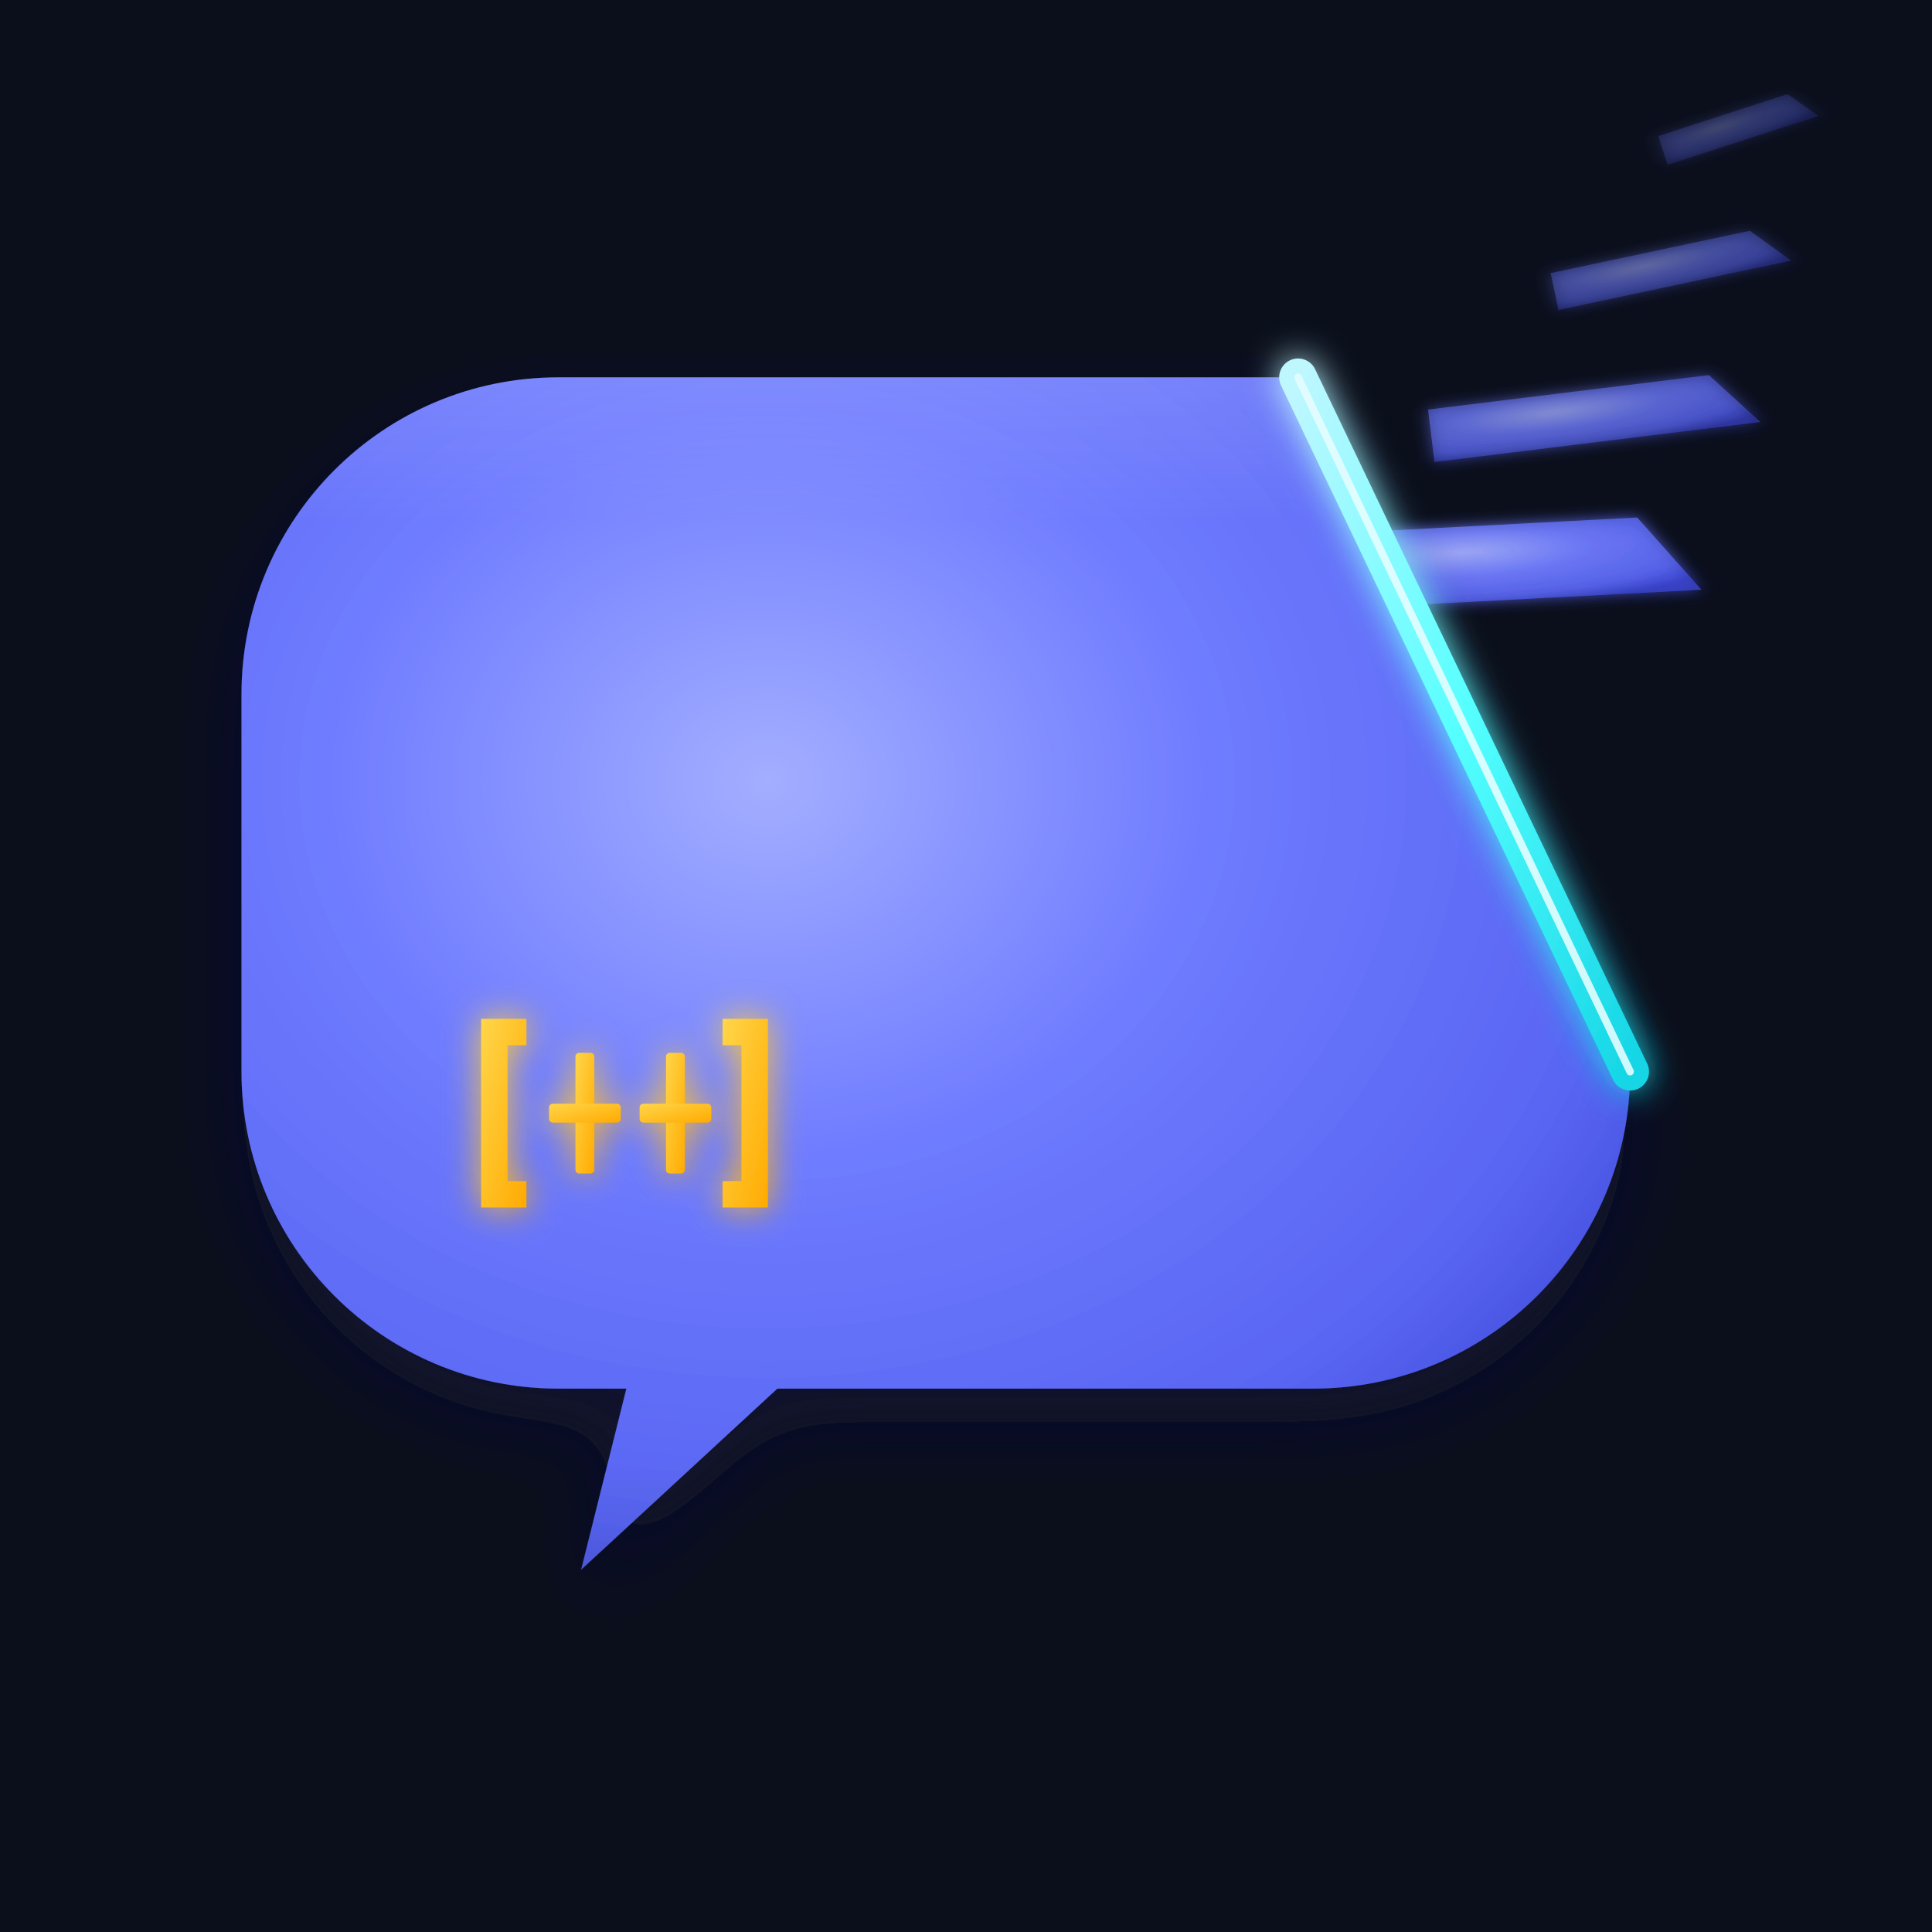
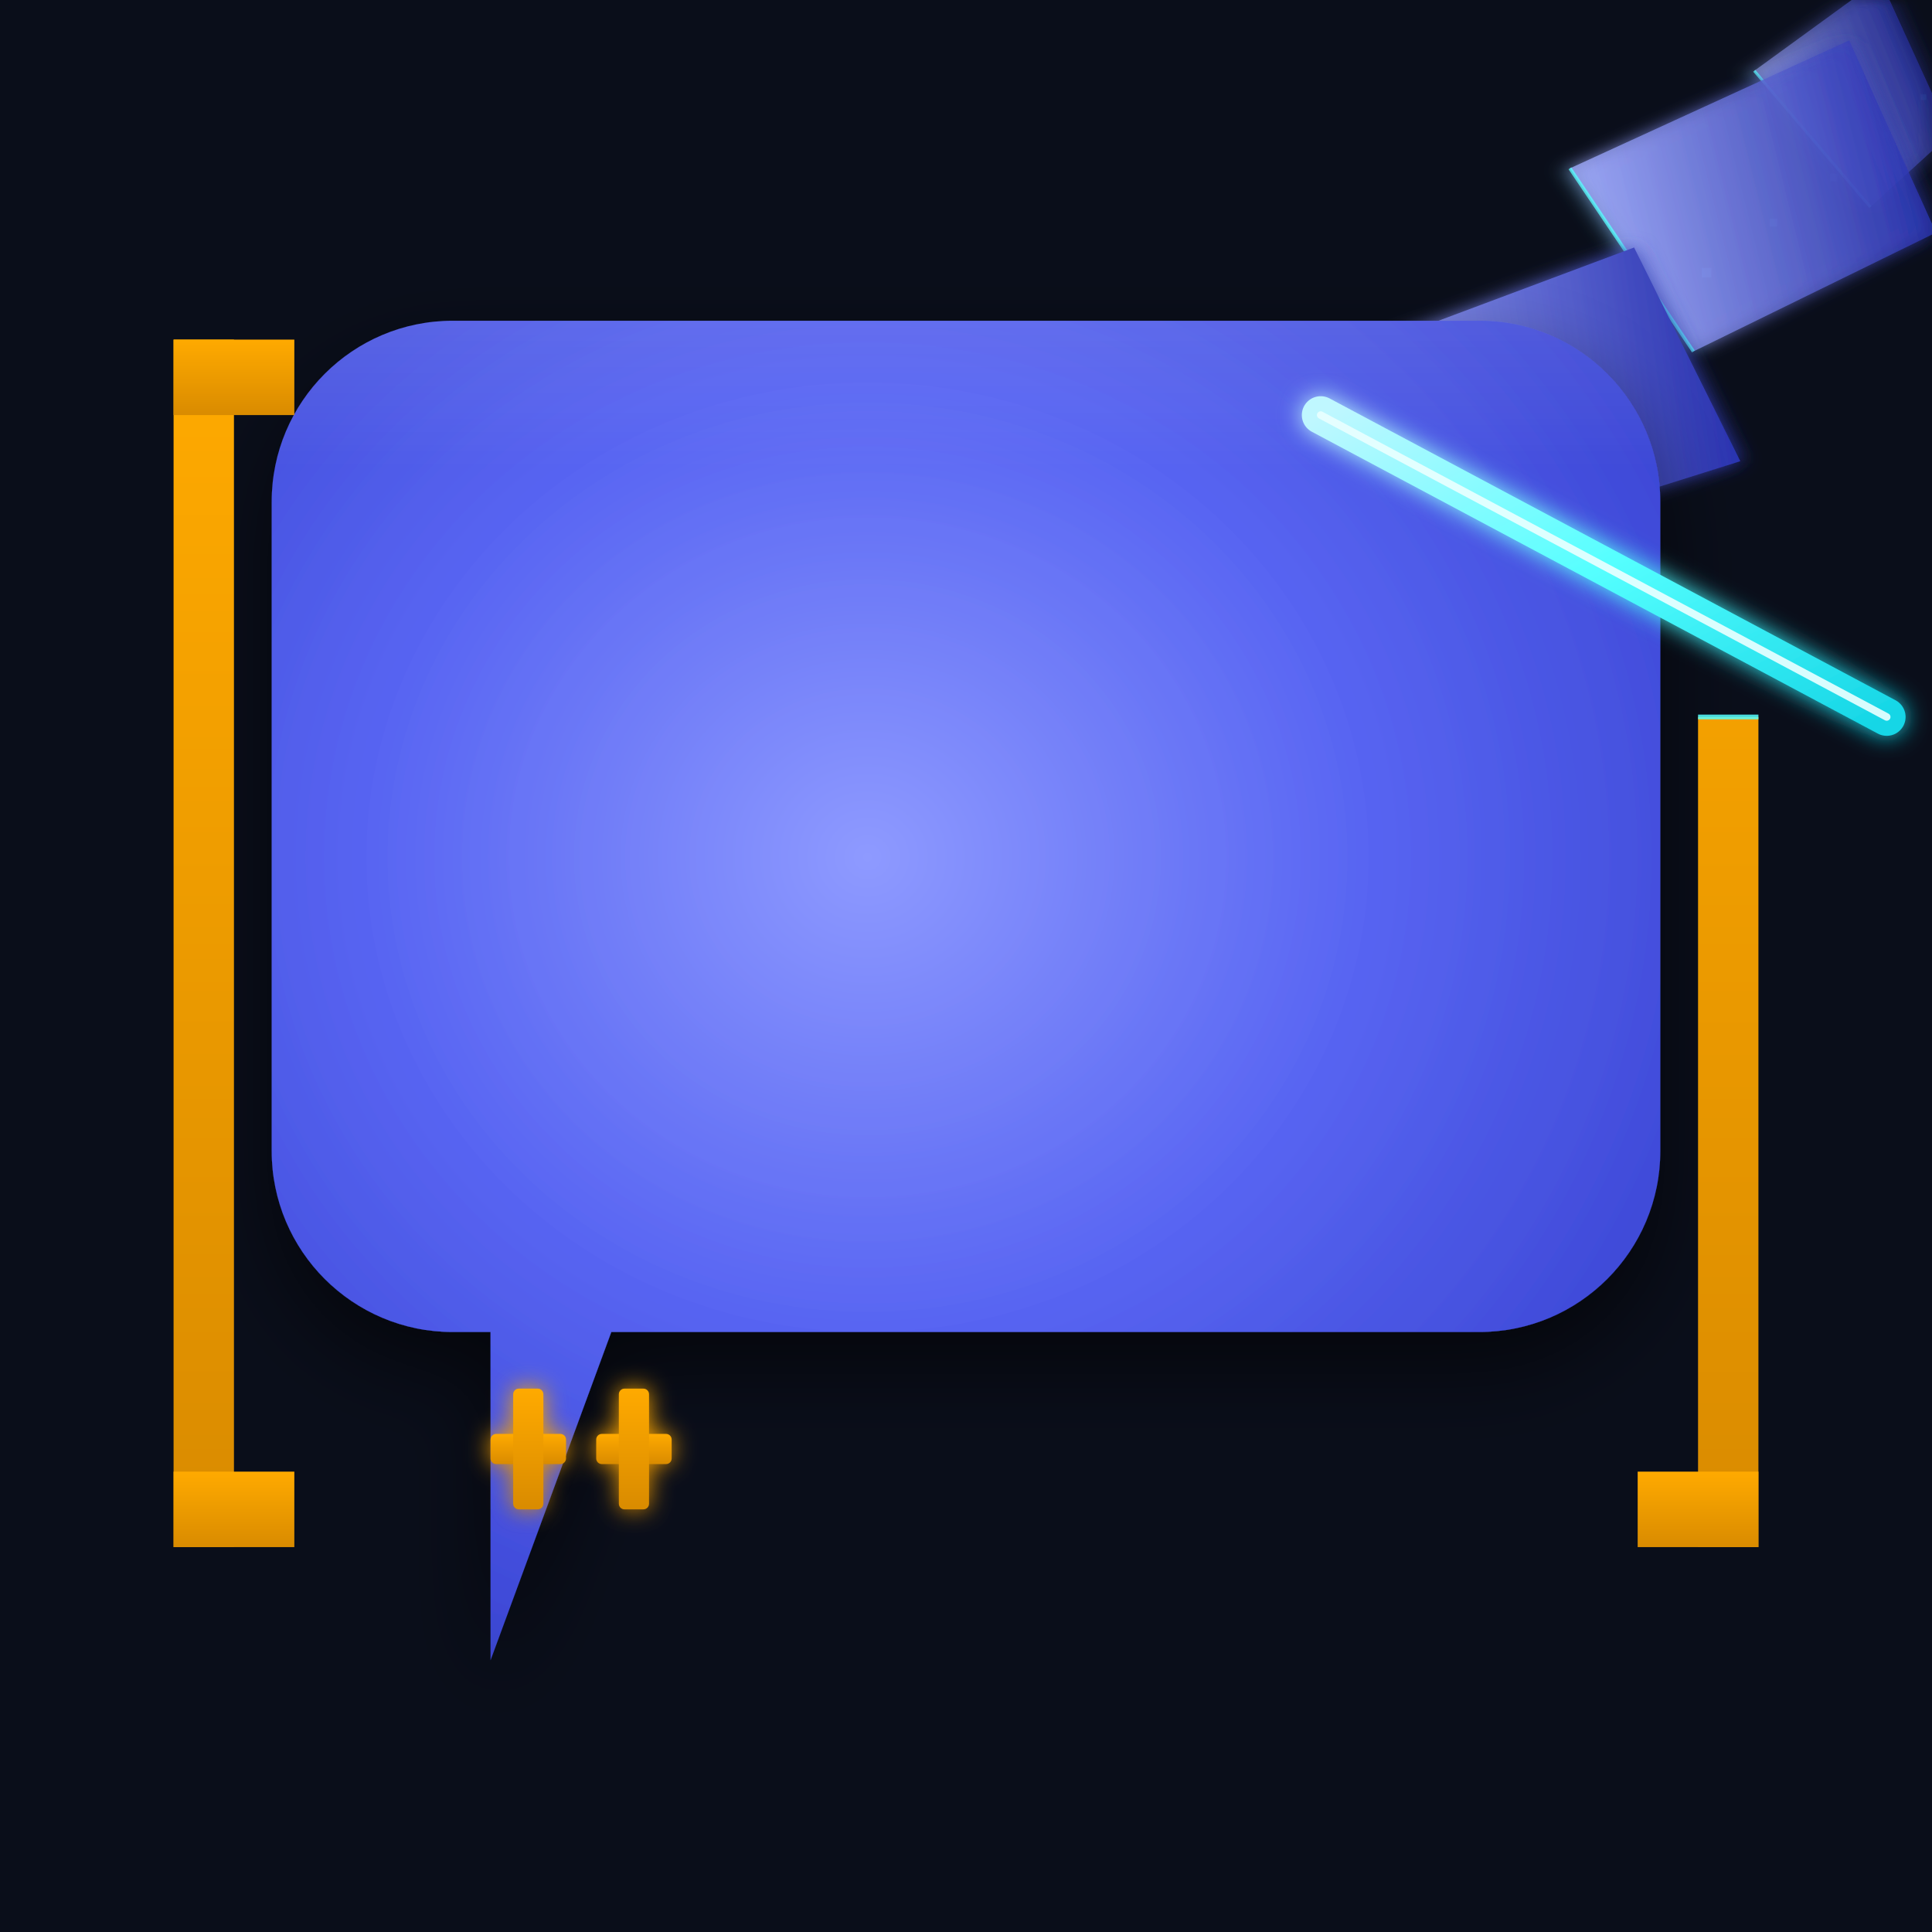
<svg xmlns="http://www.w3.org/2000/svg" width="1024" height="1024" viewBox="0 0 1024 1024">
  <defs>
-     <radialGradient id="bbg" cx="38%" cy="34%" r="78%">
-       <stop offset="0%" stop-color="#a3aeff" />
-       <stop offset="40%" stop-color="#6f7cff" />
-       <stop offset="80%" stop-color="#5865F2" />
-       <stop offset="100%" stop-color="#3b46d4" />
+     <radialGradient id="m" cx="43%" cy="40%" r="78%">
+       <stop offset="0%" stop-color="#8E9AFF" />
+       <stop offset="45%" stop-color="#5865F2" />
+       <stop offset="85%" stop-color="#3B46D4" />
+       <stop offset="100%" stop-color="#2A33B0" />
    </radialGradient>
-     <linearGradient id="bhi" x1="50%" y1="0%" x2="50%" y2="55%">
-       <stop offset="0%" stop-color="#ffffff" stop-opacity="0.42" />
+     <linearGradient id="hi" x1="50%" y1="0%" x2="50%" y2="55%">
+       <stop offset="0%" stop-color="#ffffff" stop-opacity="0.28" />
      <stop offset="100%" stop-color="#ffffff" stop-opacity="0" />
    </linearGradient>
-     <linearGradient id="bsh" x1="50%" y1="55%" x2="50%" y2="100%">
+     <linearGradient id="sh" x1="50%" y1="70%" x2="50%" y2="100%">
      <stop offset="0%" stop-color="#000000" stop-opacity="0" />
-       <stop offset="100%" stop-color="#000000" stop-opacity="0.28" />
+       <stop offset="100%" stop-color="#000000" stop-opacity="0.22" />
    </linearGradient>
-     <linearGradient id="bcut" x1="0%" y1="0%" x2="100%" y2="100%">
-       <stop offset="0%" stop-color="#bff7ff" />
+     <linearGradient id="aq" x1="0%" y1="0%" x2="100%" y2="100%">
+       <stop offset="0%" stop-color="#BFF7FF" />
      <stop offset="50%" stop-color="#55FFFF" />
-       <stop offset="100%" stop-color="#16d6e6" />
+       <stop offset="100%" stop-color="#16D6E6" />
    </linearGradient>
-     <linearGradient id="bgld" x1="0%" y1="0%" x2="100%" y2="100%">
-       <stop offset="0%" stop-color="#FFD64A" />
-       <stop offset="100%" stop-color="#FFAA00" />
+     <linearGradient id="g" x1="50%" y1="0%" x2="50%" y2="100%">
+       <stop offset="0%" stop-color="#FFAA00" />
+       <stop offset="100%" stop-color="#D98B00" />
    </linearGradient>
-     <filter id="bshadow" x="-20%" y="-20%" width="140%" height="140%">
-       <feDropShadow dx="0" dy="18" stdDeviation="22" flood-color="#0a0a40" flood-opacity="0.55" />
+     <linearGradient id="wd" x1="0%" y1="50%" x2="100%" y2="50%">
+       <stop offset="0%" stop-color="#A3AEFF" />
+       <stop offset="100%" stop-color="#2A33B0" />
+     </linearGradient>
+     <filter id="bsh" x="-20%" y="-20%" width="140%" height="140%">
+       <feDropShadow dx="0" dy="20" stdDeviation="22" flood-color="#000" flood-opacity="0.55" />
    </filter>
-     <filter id="bglow" x="-50%" y="-50%" width="200%" height="200%">
-       <feGaussianBlur stdDeviation="9" result="blur" />
+     <filter id="gl" x="-50%" y="-50%" width="200%" height="200%">
+       <feGaussianBlur stdDeviation="6" result="b" />
      <feMerge>
-         <feMergeNode in="blur" />
+         <feMergeNode in="b" />
        <feMergeNode in="SourceGraphic" />
      </feMerge>
    </filter>
-     <filter id="bsliceglow" x="-50%" y="-50%" width="200%" height="200%">
-       <feGaussianBlur stdDeviation="4" result="blur" />
+     <filter id="gl2" x="-50%" y="-50%" width="200%" height="200%">
+       <feGaussianBlur stdDeviation="5" result="b" />
      <feMerge>
-         <feMergeNode in="blur" />
+         <feMergeNode in="b" />
        <feMergeNode in="SourceGraphic" />
      </feMerge>
    </filter>
    <clipPath id="bclip">
-       <path d="M 332 200                L 688 200                L 864 568                A 168 168 0 0 1 696 736                L 412 736                L 308 832                L 332 736                L 296 736                A 168 168 0 0 1 128 568                L 128 368                A 168 168 0 0 1 296 200 Z" />
+       <path d="M 144 170                H 784 a96 96 0 0 1 96 96                V 610 a96 96 0 0 1 -96 96                H 324                L 260 880                L 260 706                H 240 a96 96 0 0 1 -96 -96                V 266 a96 96 0 0 1 96 -96 Z" />
+     </clipPath>
+     <clipPath id="cutClip">
+       <path d="M 0 380 L 1024 380 L 1024 1024 L 0 1024 Z" />
    </clipPath>
  </defs>
-   <rect width="1024" height="1024" fill="#0B0F1C" />
-   <line x1="64" y1="64" x2="220" y2="64" stroke="url(#bcut)" stroke-opacity="0.35" stroke-width="3" />
-   <line x1="64" y1="64" x2="64" y2="220" stroke="url(#bcut)" stroke-opacity="0.35" stroke-width="3" />
-   <line x1="960" y1="960" x2="804" y2="960" stroke="url(#bgld)" stroke-opacity="0.35" stroke-width="3" />
-   <line x1="960" y1="960" x2="960" y2="804" stroke="url(#bgld)" stroke-opacity="0.35" stroke-width="3" />
-   <g transform="rotate(-3 760 320)" filter="url(#bsliceglow)">
-     <path d="M 700 280 L 870 280 L 902 320 L 700 320 Z" fill="url(#bbg)" opacity="0.78" />
+   <rect width="1024" height="1024" fill="#0A0E1A" />
+   <line x1="64" y1="64" x2="220" y2="64" stroke="url(#aq)" stroke-opacity="0.35" stroke-width="3" />
+   <line x1="64" y1="64" x2="64" y2="220" stroke="url(#aq)" stroke-opacity="0.35" stroke-width="3" />
+   <line x1="960" y1="960" x2="804" y2="960" stroke="url(#g)" stroke-opacity="0.35" stroke-width="3" />
+   <line x1="960" y1="960" x2="960" y2="804" stroke="url(#g)" stroke-opacity="0.35" stroke-width="3" />
+   <g fill="#55FFFF">
+     <rect x="780" y="232" width="7" height="7" rx="0.5" opacity="0.85" />
+     <rect x="824" y="200" width="6" height="6" opacity="0.72" />
+     <rect x="864" y="170" width="5" height="5" opacity="0.60" />
+     <rect x="902" y="142" width="5" height="5" opacity="0.48" />
+     <rect x="938" y="116" width="4" height="4" opacity="0.36" />
+     <rect x="970" y="92" width="4" height="4" opacity="0.26" />
+     <rect x="998" y="70" width="3" height="3" opacity="0.18" />
+     <rect x="1018" y="50" width="3" height="3" opacity="0.12" />
  </g>
-   <g transform="rotate(-7 800 240) translate(40 -8)" filter="url(#bsliceglow)">
-     <path d="M 720 220 L 870 220 L 894 248 L 720 248 Z" fill="url(#bbg)" opacity="0.55" />
+   <g transform="rotate(-22 980 55)" filter="url(#gl2)">
+     <polygon points="940,20 1020,0 1024,90 970,110" fill="url(#wd)" opacity="0.55" />
+     <line x1="940" y1="20" x2="970" y2="110" stroke="#55FFFF" stroke-opacity="0.70" stroke-width="1.5" />
  </g>
-   <g transform="rotate(-12 820 184) translate(80 -22)" filter="url(#bsliceglow)">
-     <path d="M 750 168 L 858 168 L 876 188 L 750 188 Z" fill="url(#bbg)" opacity="0.35" />
+   <g transform="rotate(-14 900 130) translate(24 -16)" filter="url(#gl2)">
+     <polygon points="820,90 980,60 1000,170 860,200" fill="url(#wd)" opacity="0.78" />
+     <line x1="820" y1="90" x2="860" y2="200" stroke="#55FFFF" stroke-opacity="0.75" stroke-width="1.8" />
  </g>
-   <g transform="rotate(-18 850 132) translate(120 -38)" filter="url(#bsliceglow)">
-     <path d="M 776 122 L 848 122 L 860 138 L 776 138 Z" fill="url(#bbg)" opacity="0.20" />
+   <g transform="rotate(-8 810 235)" filter="url(#gl2)">
+     <polygon points="700,180 880,140 920,260 740,290" fill="url(#wd)" />
+     <line x1="700" y1="180" x2="740" y2="290" stroke="#55FFFF" stroke-opacity="0.85" stroke-width="2.2" />
  </g>
-   <g filter="url(#bshadow)">
-     <path d="M 332 200              L 688 200              L 864 568              A 168 168 0 0 1 696 736              L 412 736              L 308 832              L 332 736              L 296 736              A 168 168 0 0 1 128 568              L 128 368              A 168 168 0 0 1 296 200 Z" fill="url(#bbg)" />
+   <g filter="url(#bsh)">
+     <path d="M 144 170              H 784 a96 96 0 0 1 96 96              V 610 a96 96 0 0 1 -96 96              H 324              L 260 880              L 260 706              H 240 a96 96 0 0 1 -96 -96              V 266 a96 96 0 0 1 96 -96 Z" fill="url(#m)" />
  </g>
  <g clip-path="url(#bclip)">
-     <rect x="0" y="0" width="1024" height="500" fill="url(#bhi)" />
-     <rect x="0" y="500" width="1024" height="500" fill="url(#bsh)" />
+     <rect x="0" y="0" width="1024" height="450" fill="url(#hi)" />
+     <rect x="0" y="500" width="1024" height="500" fill="url(#sh)" />
  </g>
-   <g filter="url(#bglow)">
-     <line x1="688" y1="200" x2="864" y2="568" stroke="url(#bcut)" stroke-width="20" stroke-linecap="round" />
+   <g filter="url(#gl)">
+     <line x1="700" y1="220" x2="1000" y2="380" stroke="url(#aq)" stroke-width="20" stroke-linecap="round" />
  </g>
-   <line x1="688" y1="200" x2="864" y2="568" stroke="#e5fdff" stroke-width="4" stroke-linecap="round" stroke-opacity="0.9" />
-   <g transform="translate(255 540)" filter="url(#bglow)">
-     <path d="M 0 0 L 24 0 L 24 14 L 14 14 L 14 86 L 24 86 L 24 100 L 0 100 Z" fill="url(#bgld)" />
-     <g transform="translate(36 18)">
-       <rect x="14" y="0" width="10" height="64" fill="url(#bgld)" rx="2" />
-       <rect x="0" y="27" width="38" height="10" fill="url(#bgld)" rx="2" />
-       <rect x="62" y="0" width="10" height="64" fill="url(#bgld)" rx="2" />
-       <rect x="48" y="27" width="38" height="10" fill="url(#bgld)" rx="2" />
-     </g>
-     <path d="M 152 0 L 128 0 L 128 14 L 138 14 L 138 86 L 128 86 L 128 100 L 152 100 Z" fill="url(#bgld)" />
+   <line x1="700" y1="220" x2="1000" y2="380" stroke="#E8FFFF" stroke-width="4" stroke-linecap="round" stroke-opacity="0.92" />
+   <g fill="url(#g)">
+     <rect x="92" y="180" width="32" height="640" />
+     <rect x="92" y="180" width="64" height="40" />
+     <rect x="92" y="780" width="64" height="40" />
+   </g>
+   <g clip-path="url(#cutClip)" fill="url(#g)">
+     <rect x="900" y="180" width="32" height="640" />
+     <rect x="868" y="780" width="64" height="40" />
+   </g>
+   <line x1="900" y1="380" x2="932" y2="380" stroke="#55FFFF" stroke-opacity="0.85" stroke-width="2.5" />
+   <g transform="translate(260 720)" filter="url(#gl)">
+     <rect x="0" y="40" width="40" height="16" rx="3" fill="url(#g)" />
+     <rect x="12" y="16" width="16" height="64" rx="3" fill="url(#g)" />
+     <rect x="56" y="40" width="40" height="16" rx="3" fill="url(#g)" />
+     <rect x="68" y="16" width="16" height="64" rx="3" fill="url(#g)" />
  </g>
</svg>
